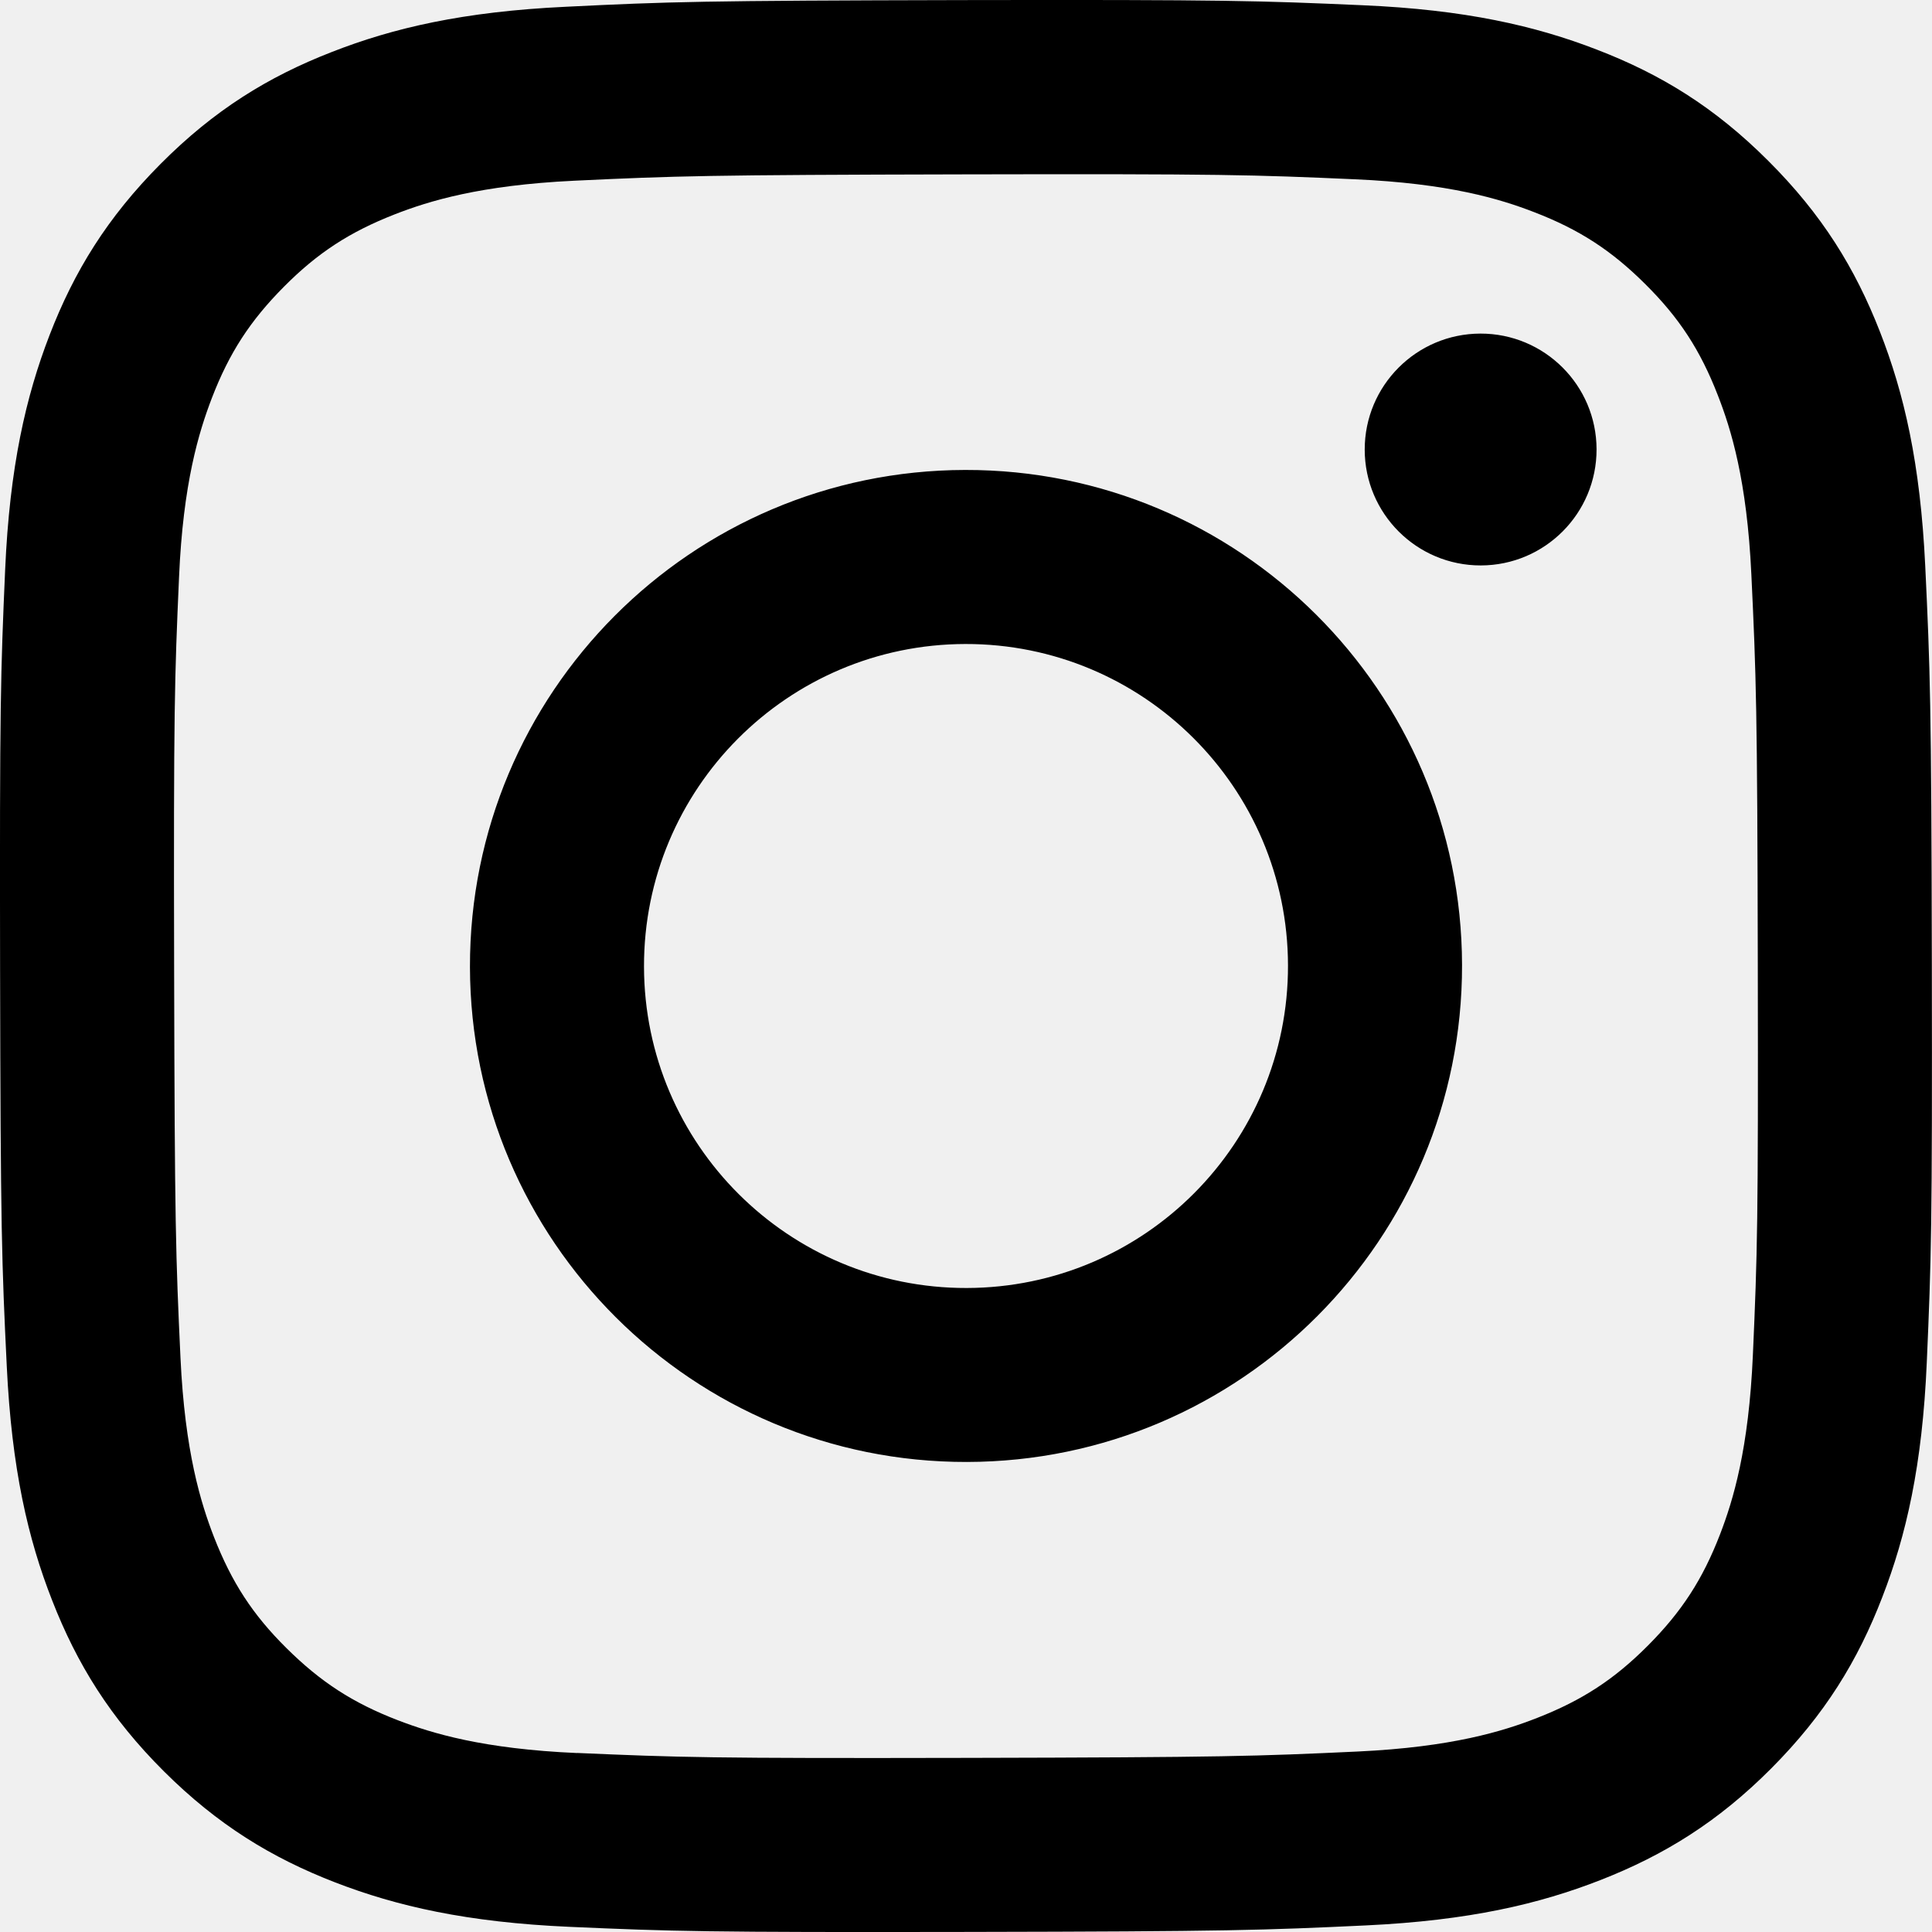
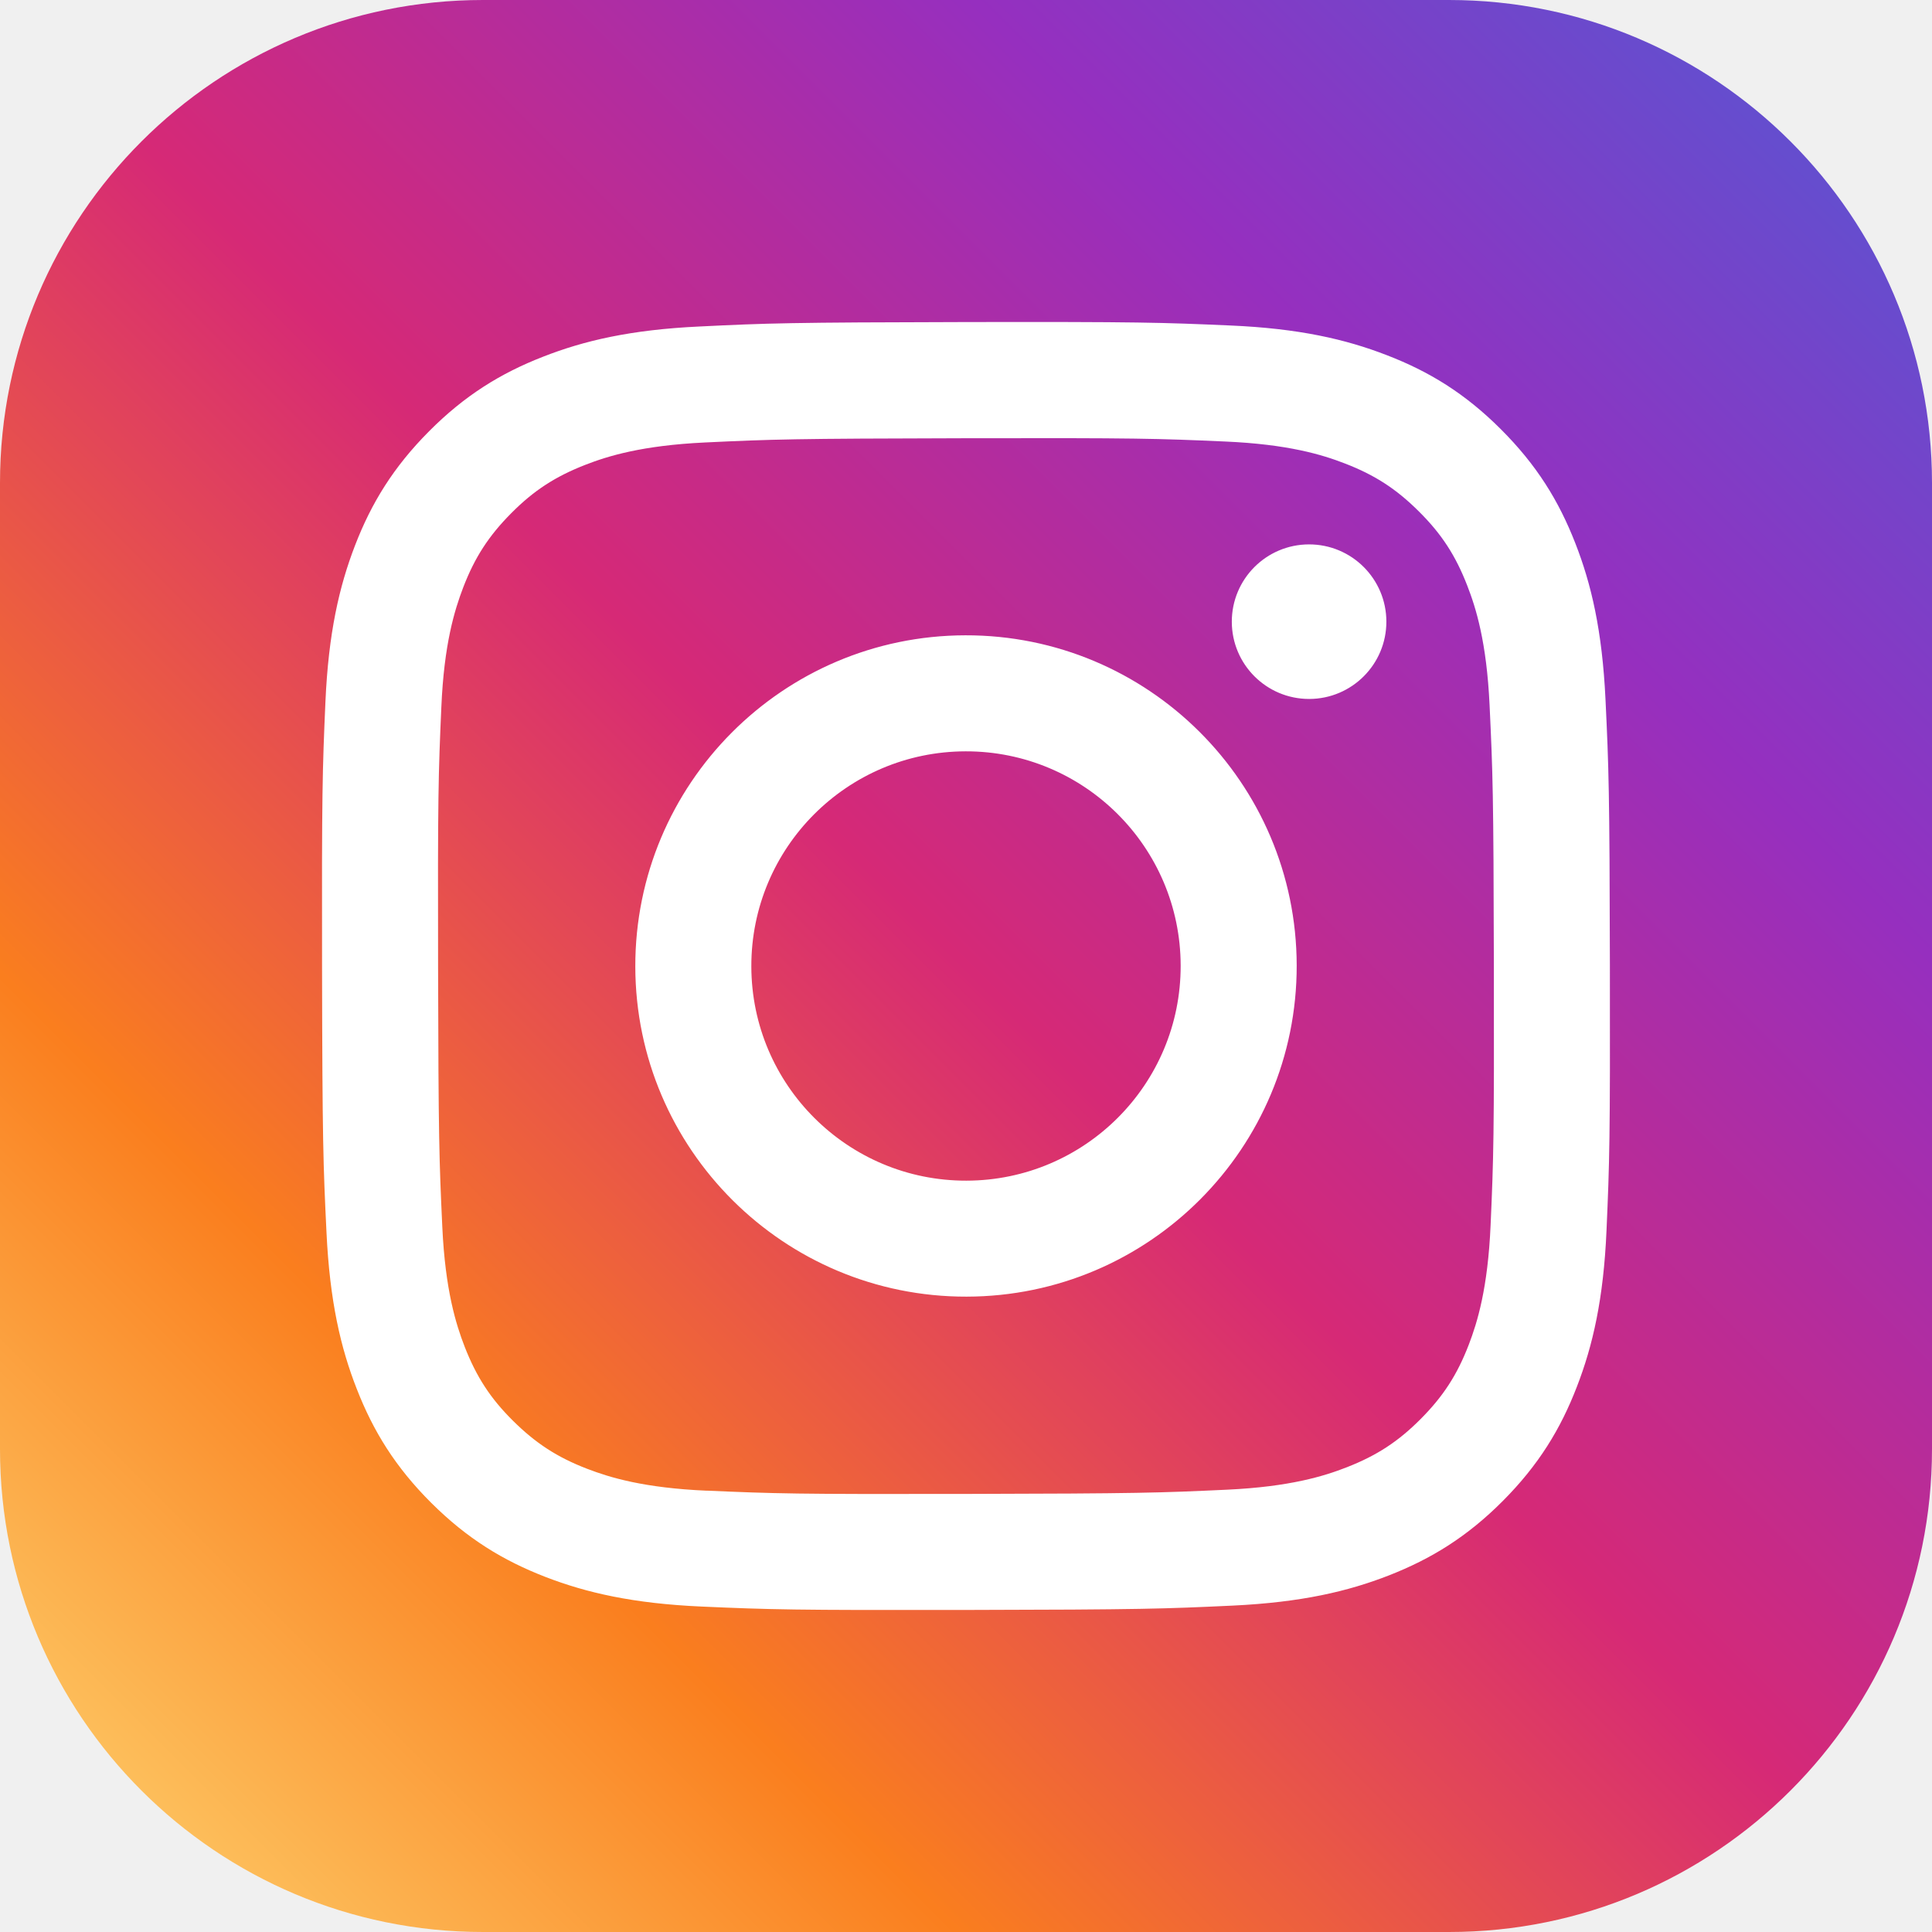
<svg xmlns="http://www.w3.org/2000/svg" role="img" viewBox="0 0 24 24">
-   <path d="M7.03.084c-1.277.06-2.149.264-2.911.563-.789.307-1.458.72-2.123 1.388-.665.668-1.075 1.337-1.38 2.127-.295.764-.496 1.637-.552 2.914-.056 1.278-.069 1.688-.063 4.947.006 3.259.021 3.667.083 4.947.061 1.276.264 2.148.564 2.911.308.789.72 1.457 1.388 2.123.668.665 1.337 1.074 2.128 1.38.763.295 1.636.496 2.913.552 1.277.056 1.688.069 4.946.063 3.258-.006 3.668-.021 4.948-.081 1.28-.061 2.147-.265 2.91-.563.789-.309 1.458-.72 2.123-1.388.665-.668 1.075-1.338 1.379-2.128.296-.763.497-1.636.552-2.912.056-1.281.069-1.69.063-4.948-.006-3.258-.021-3.667-.082-4.947-.061-1.28-.264-2.149-.563-2.912-.308-.789-.72-1.457-1.388-2.123C21.298 1.33 20.628.921 19.838.617 19.074.321 18.202.12 16.924.065 15.647.009 15.236-.005 11.977.001 8.718.008 8.31.021 7.03.084m.14 21.693c-1.17-.051-1.805-.245-2.229-.408-.561-.216-.96-.477-1.382-.895-.422-.418-.681-.819-.9-1.378-.164-.423-.362-1.058-.417-2.228-.059-1.264-.072-1.644-.079-4.848-.007-3.204.005-3.583.061-4.848.05-1.169.246-1.805.408-2.228.216-.561.476-.96.895-1.382.419-.422.818-.681 1.378-.9.423-.165 1.058-.361 2.227-.417 1.266-.06 1.645-.072 4.848-.079 3.203-.007 3.583.005 4.849.061 1.169.051 1.805.244 2.228.408.561.216.96.475 1.382.895.422.419.682.818.9 1.379.165.422.362 1.056.417 2.226.06 1.266.074 1.645.08 4.848.006 3.203-.005 3.583-.061 4.848-.051 1.17-.245 1.806-.408 2.229-.216.56-.476.96-.895 1.381-.419.421-.818.681-1.378.9-.422.165-1.058.362-2.226.417-1.266.059-1.645.072-4.849.079-3.204.007-3.583-.006-4.848-.061M16.953 5.586A1.44 1.44 0 1 0 18.39 4.144a1.44 1.44 0 0 0-1.437 1.442M5.838 12.012c.007 3.403 2.771 6.156 6.173 6.149 3.403-.006 6.157-2.77 6.151-6.173-.006-3.403-2.771-6.157-6.174-6.15-3.403.007-6.156 2.771-6.15 6.174M8 12.008a4 4 0 1 1 4.008 3.992A4 4 0 0 1 8 12.008" />
+   <defs>
+     <linearGradient id="instagram-gradient" x1="0" y1="1" x2="1" y2="0">
+       <stop stop-color="#feda75" />
+       <stop offset=".25" stop-color="#fa7e1e" />
+       <stop offset=".5" stop-color="#d62976" />
+       <stop offset=".75" stop-color="#962fbf" />
+       <stop offset="1" stop-color="#4f5bd5" />
+     </linearGradient>
+   </defs>
+   <rect width="24" height="24" rx="6" fill="url(#instagram-gradient)" />
+   <path transform="translate(4 4) scale(.666667)" fill="#fff" d="M7.03.084c-1.277.06-2.149.264-2.911.563-.789.307-1.458.72-2.123 1.388-.665.668-1.075 1.337-1.38 2.127-.295.764-.496 1.637-.552 2.914-.056 1.278-.069 1.688-.063 4.947.006 3.259.021 3.667.083 4.947.061 1.276.264 2.148.564 2.911.308.789.72 1.457 1.388 2.123.668.665 1.337 1.074 2.128 1.38.763.295 1.636.496 2.913.552 1.277.056 1.688.069 4.946.063 3.258-.006 3.668-.021 4.948-.081 1.28-.061 2.147-.265 2.91-.563.789-.309 1.458-.72 2.123-1.388.665-.668 1.075-1.338 1.379-2.128.296-.763.497-1.636.552-2.912.056-1.281.069-1.69.063-4.948-.006-3.258-.021-3.667-.082-4.947-.061-1.28-.264-2.149-.563-2.912-.308-.789-.72-1.457-1.388-2.123C21.298 1.33 20.628.921 19.838.617 19.074.321 18.202.12 16.924.065 15.647.009 15.236-.005 11.977.001 8.718.008 8.31.021 7.03.084m.14 21.693c-1.17-.051-1.805-.245-2.229-.408-.561-.216-.96-.477-1.382-.895-.422-.418-.681-.819-.9-1.378-.164-.423-.362-1.058-.417-2.228-.059-1.264-.072-1.644-.079-4.848-.007-3.204.005-3.583.061-4.848.05-1.169.246-1.805.408-2.228.216-.561.476-.96.895-1.382.419-.422.818-.681 1.378-.9.423-.165 1.058-.361 2.227-.417 1.266-.06 1.645-.072 4.848-.079 3.203-.007 3.583.005 4.849.061 1.169.051 1.805.244 2.228.408.561.216.96.475 1.382.895.422.419.682.818.9 1.379.165.422.362 1.056.417 2.226.06 1.266.074 1.645.08 4.848.006 3.203-.005 3.583-.061 4.848-.051 1.17-.245 1.806-.408 2.229-.216.56-.476.96-.895 1.381-.419.421-.818.681-1.378.9-.422.165-1.058.362-2.226.417-1.266.059-1.645.072-4.849.079-3.204.007-3.583-.006-4.848-.061M16.953 5.586A1.44 1.44 0 1 0 18.39 4.144a1.44 1.44 0 0 0-1.437 1.442M5.838 12.012c.007 3.403 2.771 6.156 6.173 6.149 3.403-.006 6.157-2.77 6.151-6.173-.006-3.403-2.771-6.157-6.174-6.15-3.403.007-6.156 2.771-6.15 6.174M8 12.008a4 4 0 1 1 4.008 3.992A4 4 0 0 1 8 12.008" />
</svg>
